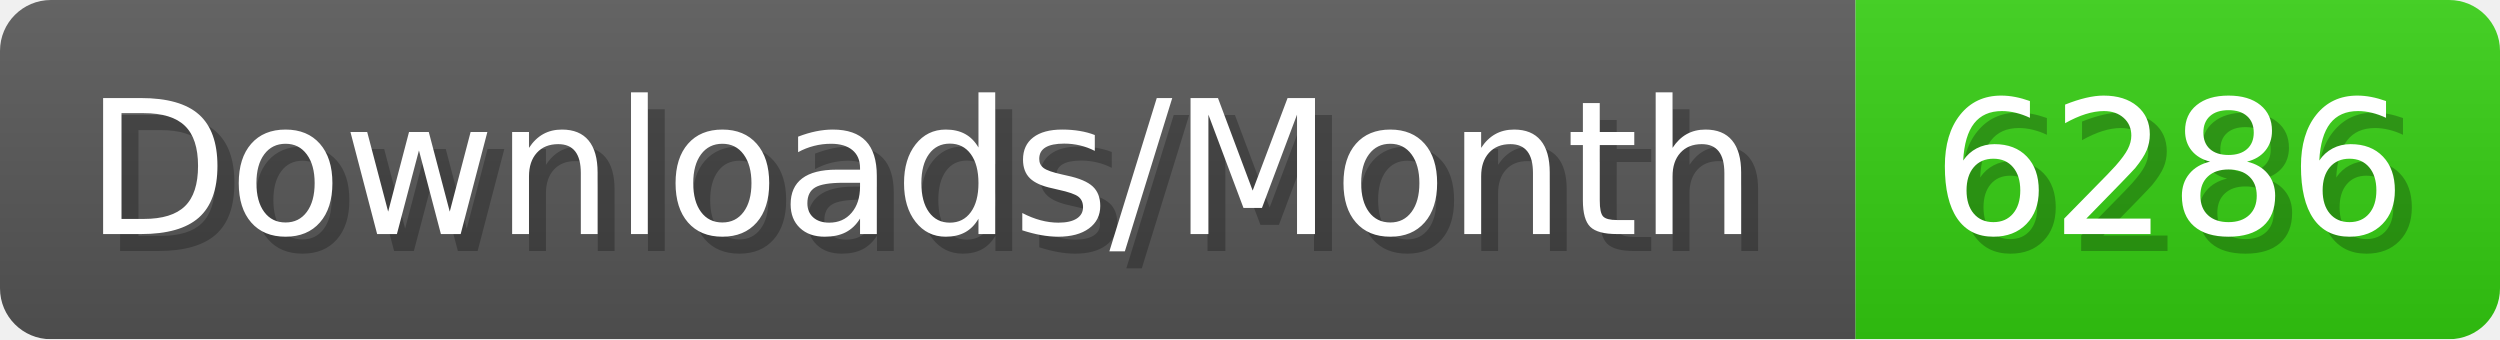
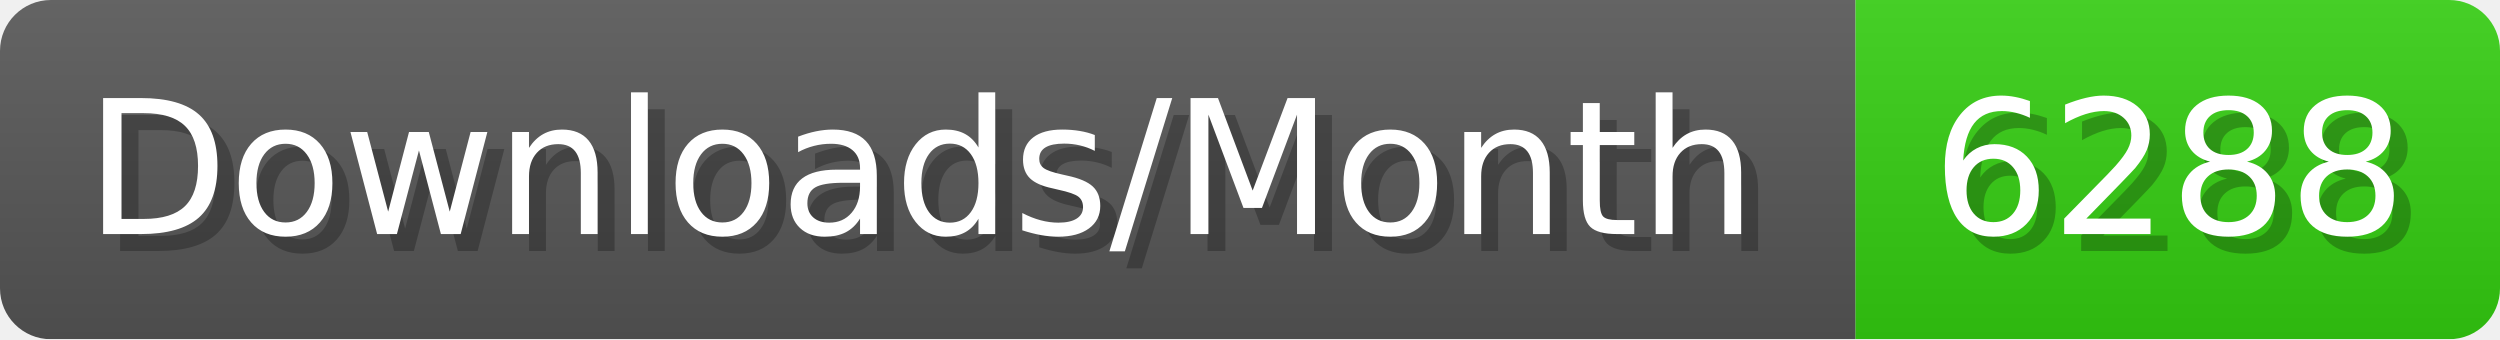
- <svg xmlns="http://www.w3.org/2000/svg" width="147.4" height="20" viewBox="0 0 1474 200" role="img" aria-label="Downloads/Month: 6286">
+ <svg xmlns="http://www.w3.org/2000/svg" width="147.4" height="20" viewBox="0 0 1474 200" role="img" aria-label="Downloads/Month: 6288">
  <linearGradient id="YlXUI" x2="0" y2="100%">
    <stop offset="0" stop-opacity=".1" stop-color="#EEE" />
    <stop offset="1" stop-opacity=".1" />
  </linearGradient>
  <mask id="JHhop">
    <rect width="1474" height="200" rx="30" fill="#FFF" />
  </mask>
  <g mask="url(#JHhop)">
    <rect width="1094" height="200" fill="#555" />
    <rect width="380" height="200" fill="#3C1" x="1094" />
    <rect width="1474" height="200" fill="url(#YlXUI)" />
  </g>
  <g aria-hidden="true" fill="#fff" text-anchor="start" font-family="Verdana,DejaVu Sans,sans-serif" font-size="110">
    <text x="60" y="148" textLength="994" fill="#000" opacity="0.25">Downloads/Month</text>
    <text x="50" y="138" textLength="994">Downloads/Month</text>
-     <text x="1149" y="148" textLength="280" fill="#000" opacity="0.25">6286</text>
-     <text x="1139" y="138" textLength="280">6286</text>
+     <text x="1149" y="148" textLength="280" fill="#000" opacity="0.25">6288</text>
+     <text x="1139" y="138" textLength="280">6288</text>
  </g>
</svg>
